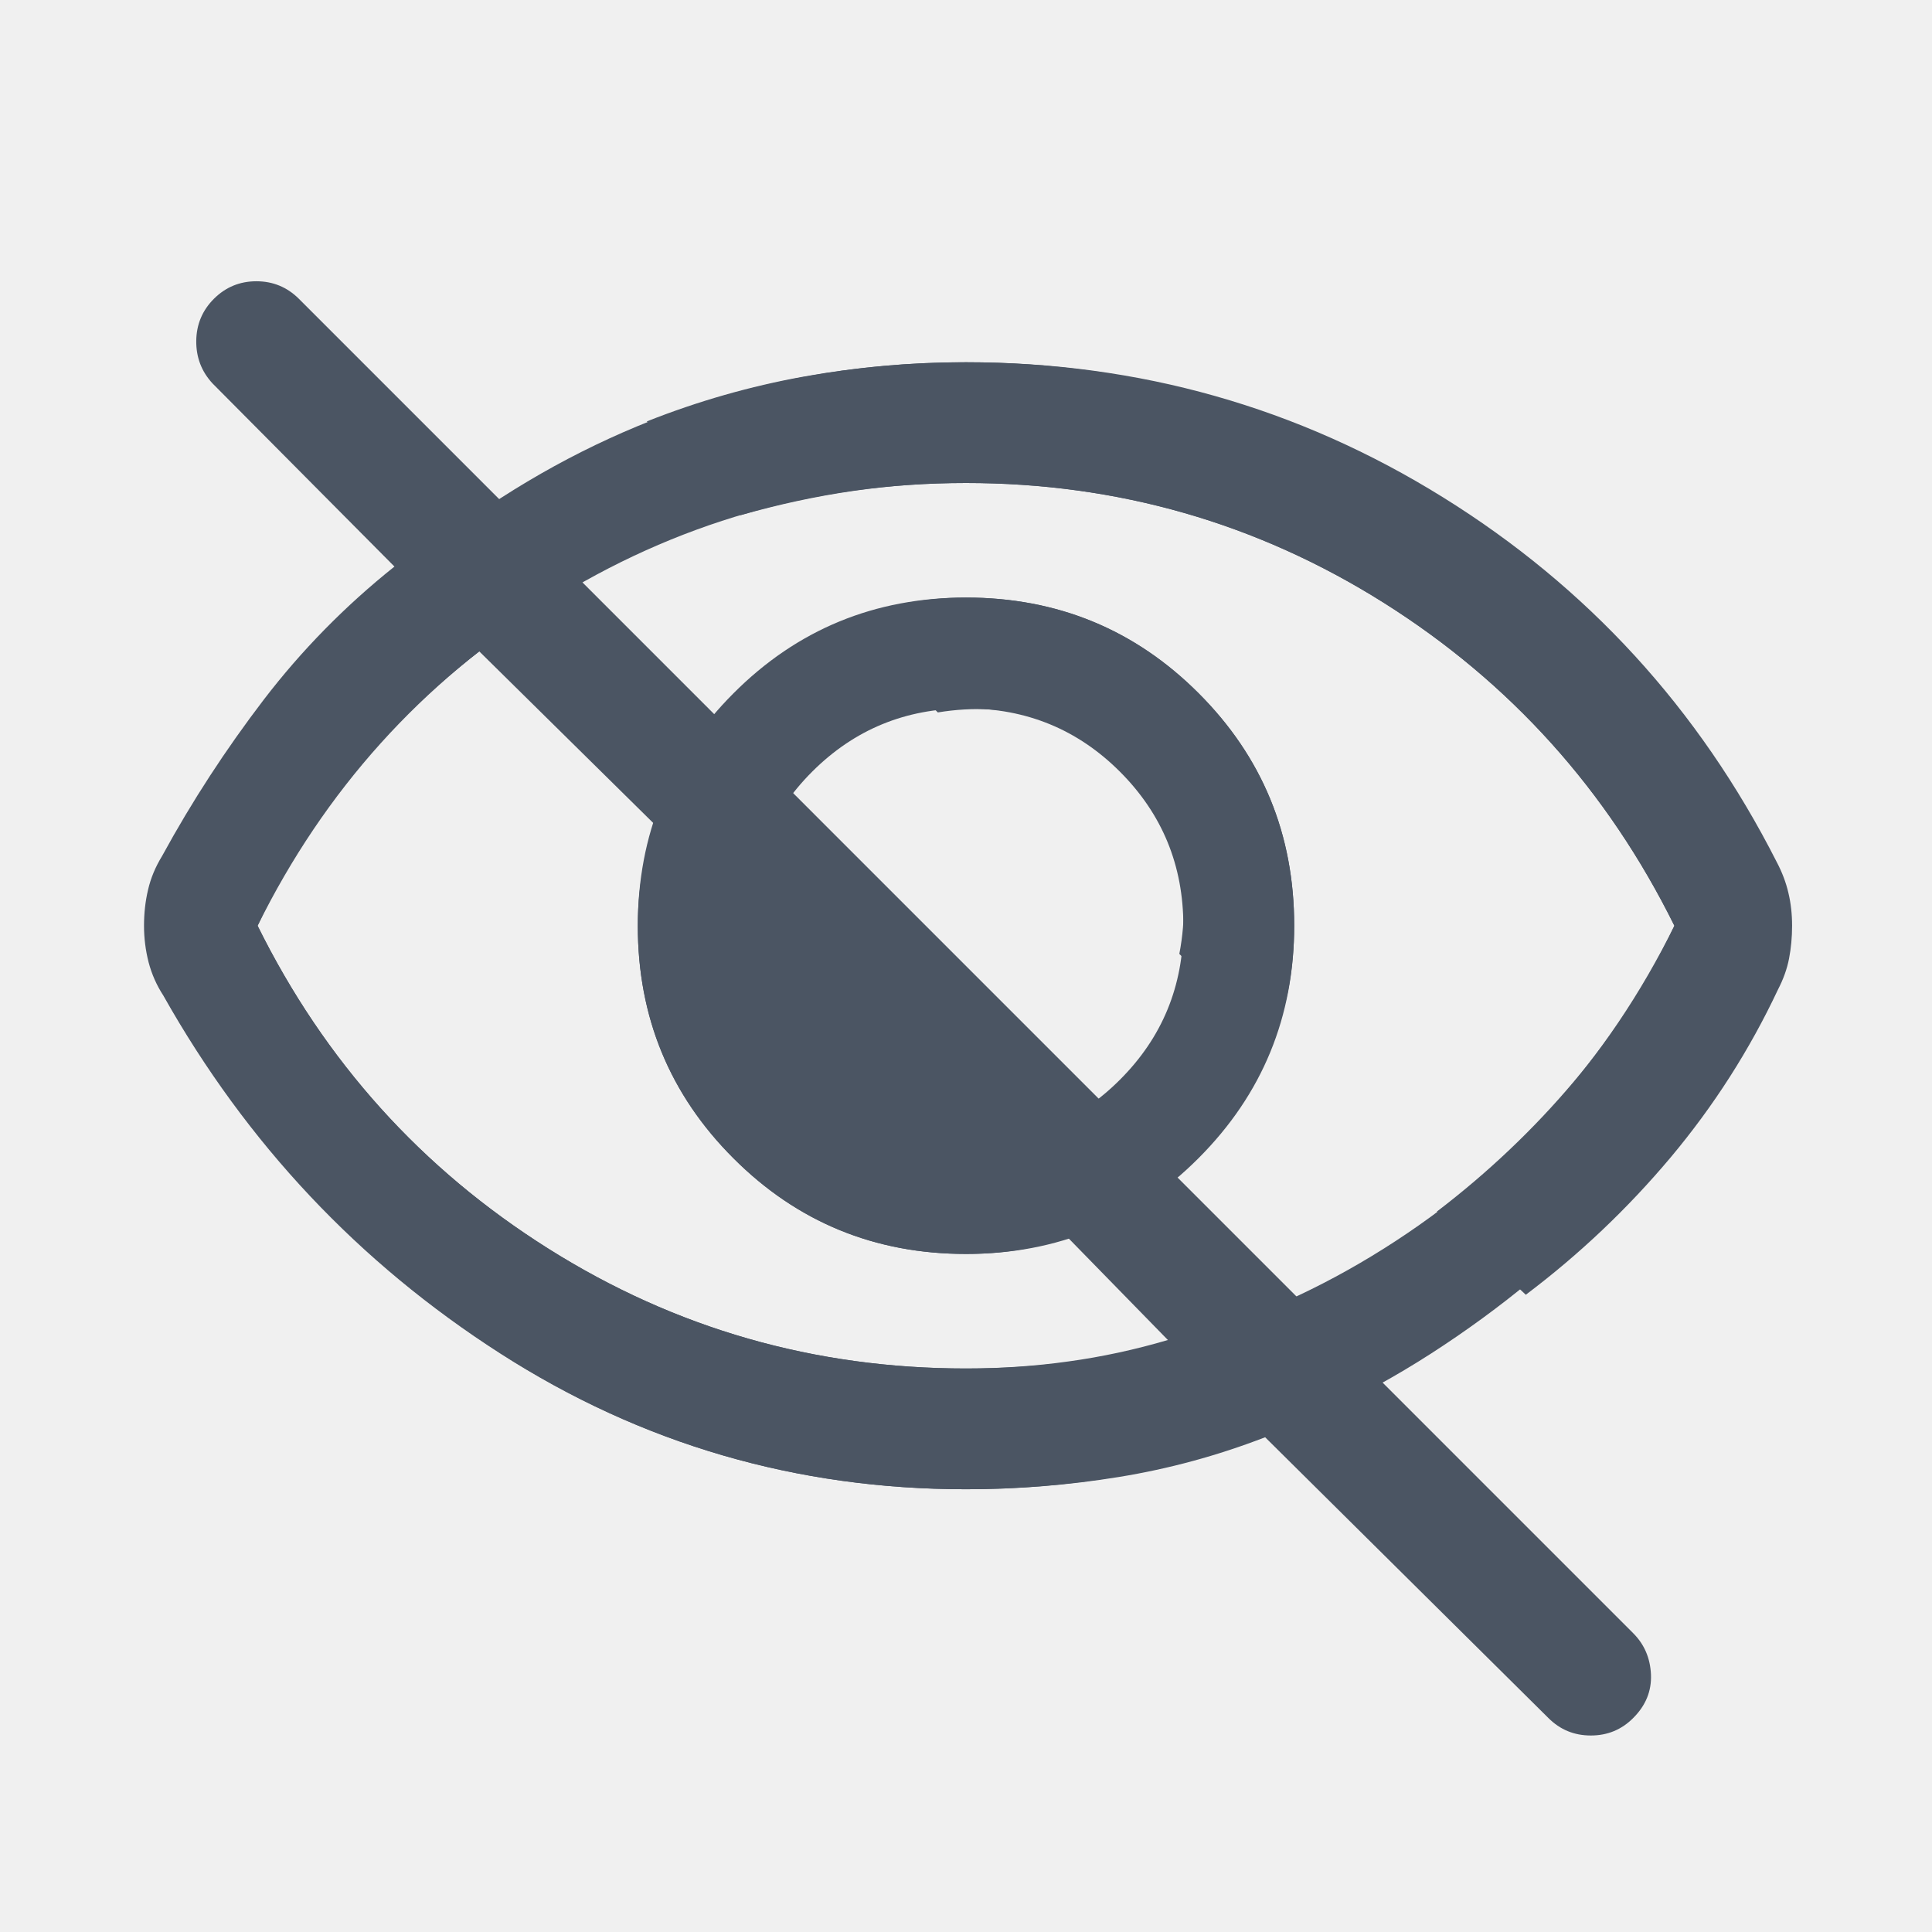
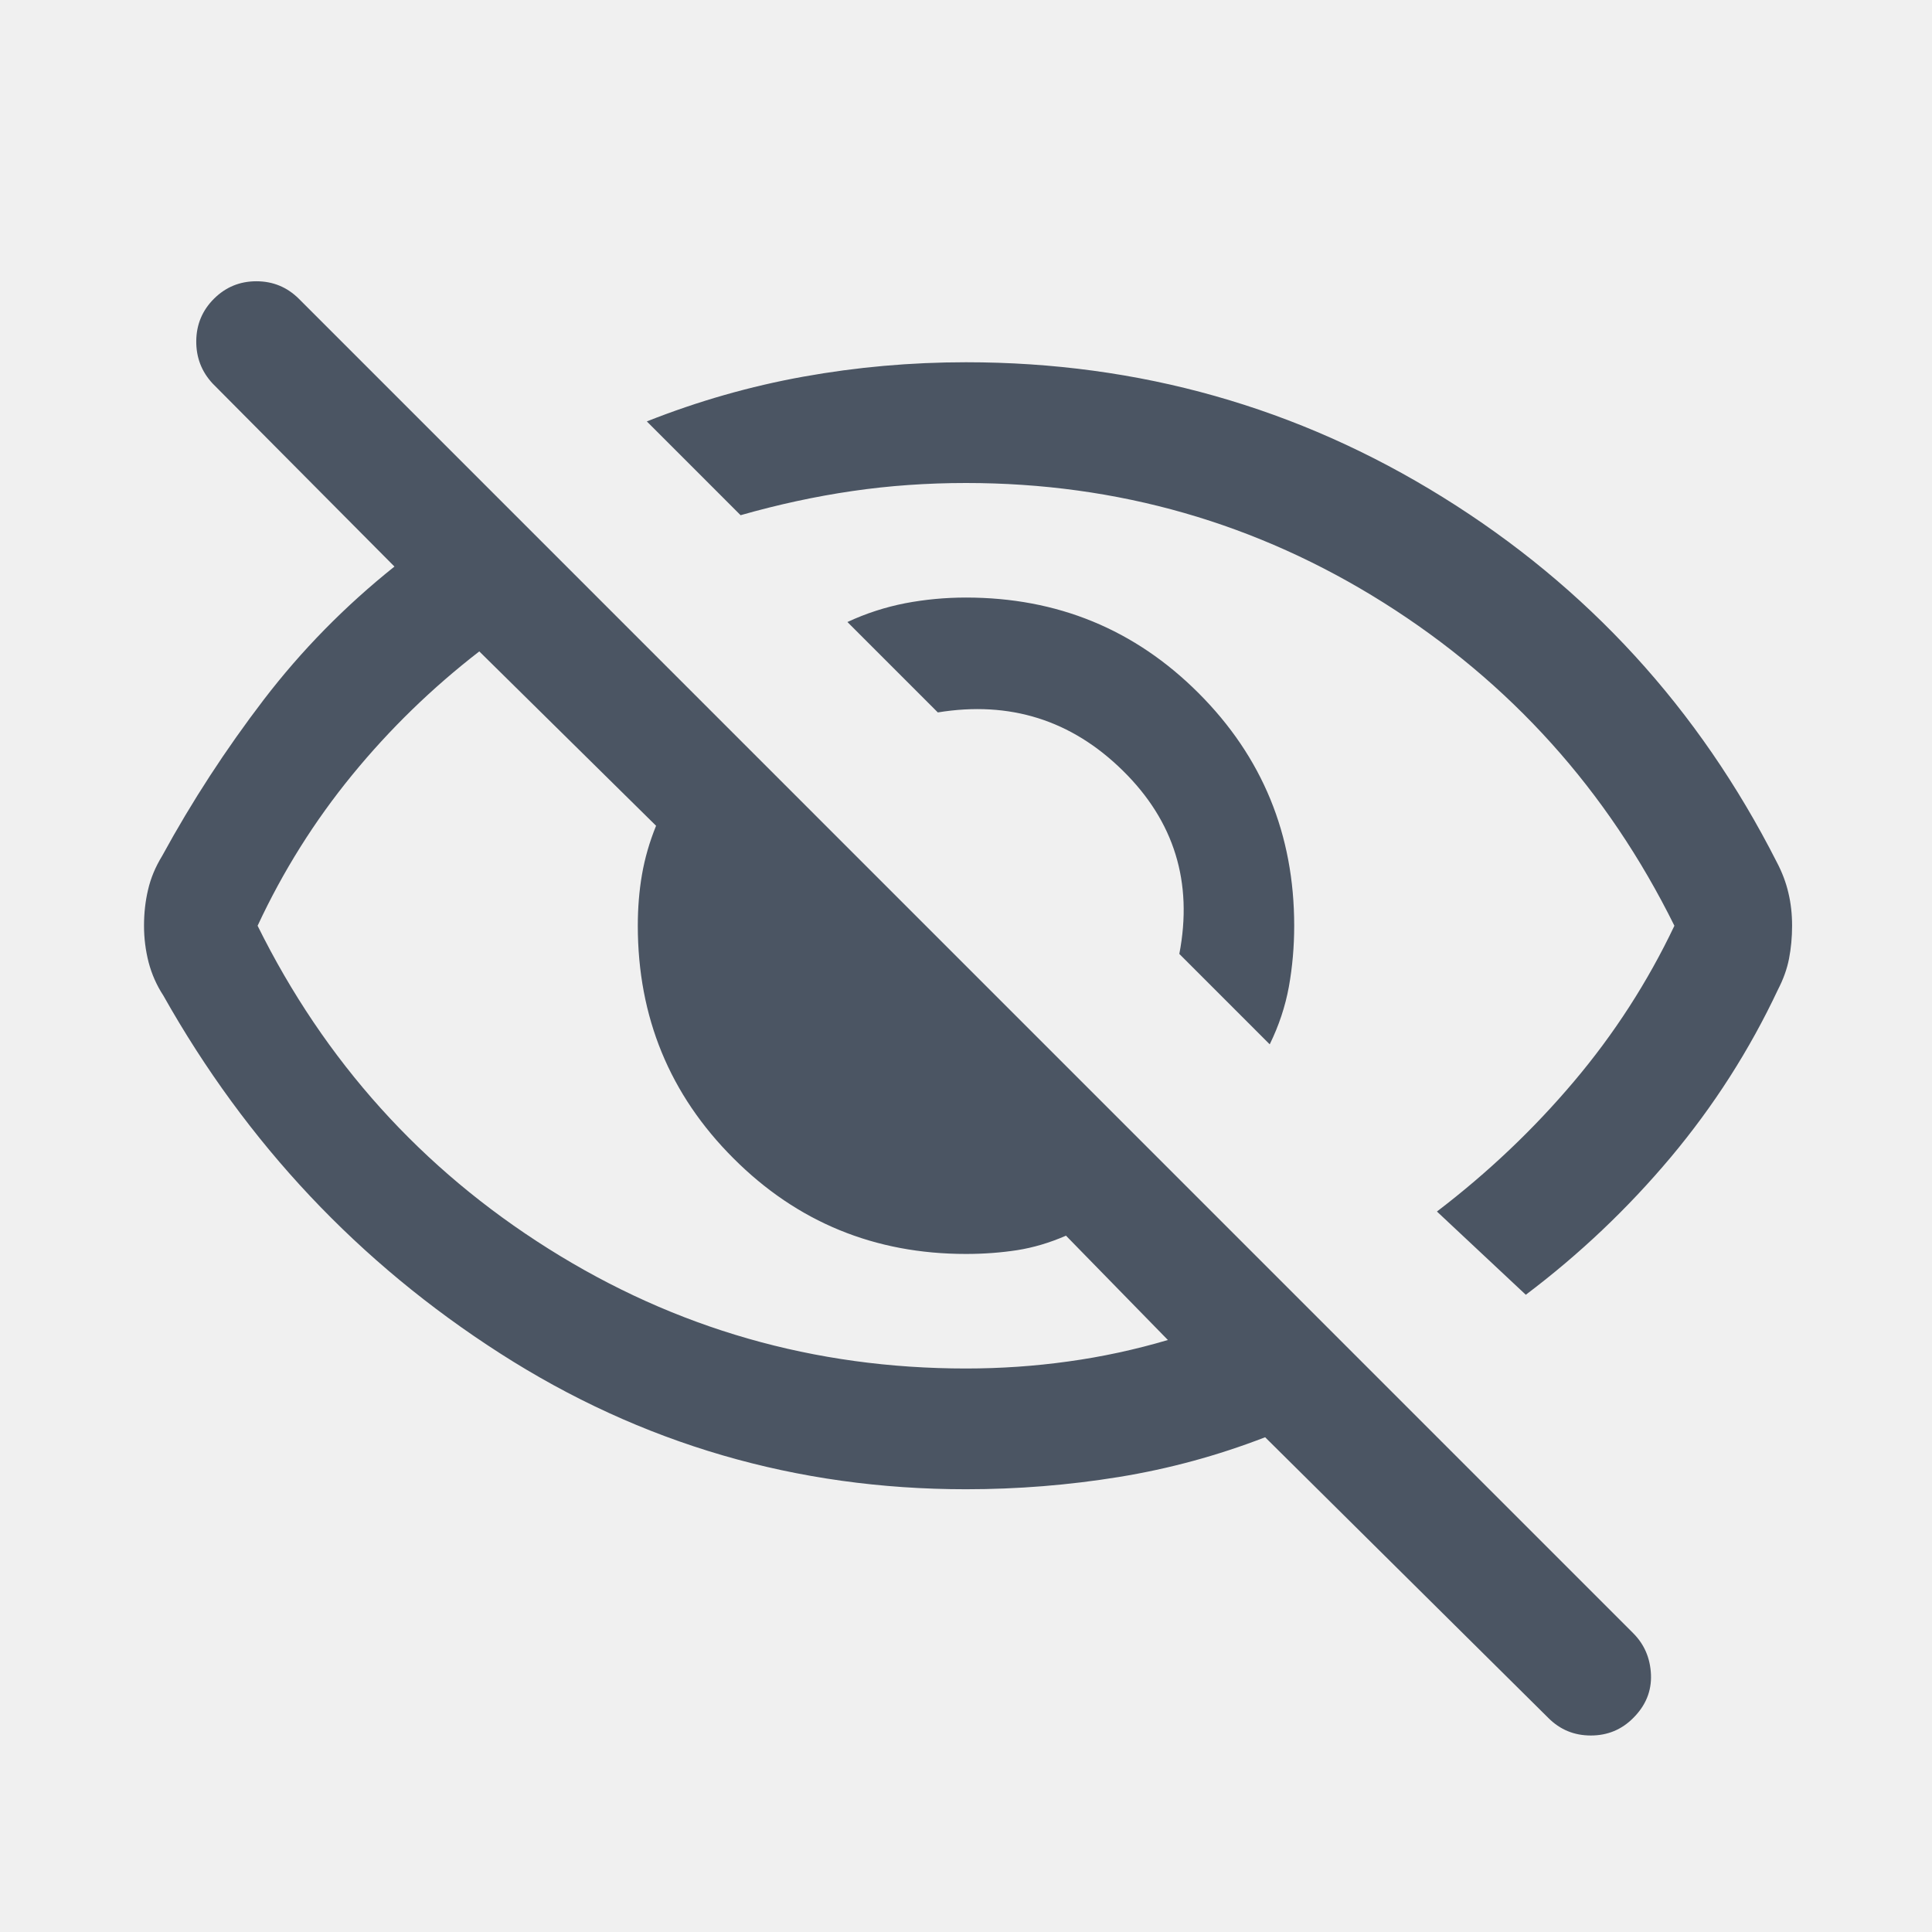
<svg xmlns="http://www.w3.org/2000/svg" width="24" height="24" viewBox="0 0 24 24" fill="none">
-   <g clip-path="url(#clip0_90_8009)">
-     <path d="M12.002 15.577C13.135 15.577 14.098 15.18 14.889 14.387C15.681 13.594 16.077 12.631 16.077 11.498C16.077 10.365 15.68 9.402 14.887 8.611C14.094 7.819 13.131 7.423 11.998 7.423C10.865 7.423 9.902 7.82 9.111 8.613C8.319 9.406 7.923 10.369 7.923 11.502C7.923 12.635 8.32 13.598 9.113 14.389C9.906 15.181 10.869 15.577 12.002 15.577ZM12 14.2C11.25 14.2 10.613 13.938 10.088 13.412C9.563 12.887 9.3 12.25 9.3 11.5C9.3 10.75 9.563 10.113 10.088 9.587C10.613 9.062 11.25 8.8 12 8.8C12.75 8.8 13.388 9.062 13.913 9.587C14.438 10.113 14.7 10.75 14.7 11.5C14.7 12.25 14.438 12.887 13.913 13.412C13.388 13.938 12.75 14.2 12 14.2ZM12 18.5C9.895 18.5 7.97 17.938 6.224 16.815C4.479 15.692 3.085 14.215 2.044 12.383C1.961 12.239 1.9 12.094 1.862 11.948C1.823 11.803 1.804 11.653 1.804 11.499C1.804 11.346 1.823 11.197 1.862 11.051C1.9 10.905 1.961 10.761 2.044 10.617C3.085 8.785 4.479 7.308 6.224 6.185C7.97 5.062 9.895 4.5 12 4.5C14.105 4.5 16.03 5.062 17.776 6.185C19.521 7.308 20.915 8.785 21.956 10.617C22.039 10.761 22.1 10.906 22.139 11.051C22.177 11.197 22.196 11.347 22.196 11.501C22.196 11.654 22.177 11.803 22.139 11.949C22.1 12.095 22.039 12.239 21.956 12.383C20.915 14.215 19.521 15.692 17.776 16.815C16.03 17.938 14.105 18.5 12 18.5ZM12 17C13.883 17 15.613 16.504 17.188 15.512C18.763 14.521 19.967 13.183 20.8 11.5C19.967 9.817 18.763 8.479 17.188 7.487C15.613 6.496 13.883 6 12 6C10.117 6 8.388 6.496 6.813 7.487C5.238 8.479 4.033 9.817 3.2 11.5C4.033 13.183 5.238 14.521 6.813 15.512C8.388 16.504 10.117 17 12 17Z" fill="#4B5563" />
+   <g clip-path="url(#clip0_483_878)">
    <path d="M15.773 12.973L14.65 11.85C14.821 10.96 14.587 10.201 13.948 9.573C13.31 8.945 12.544 8.704 11.65 8.85L10.527 7.727C10.759 7.619 10.998 7.542 11.243 7.494C11.489 7.447 11.741 7.423 12 7.423C13.135 7.423 14.098 7.819 14.889 8.61C15.681 9.402 16.077 10.365 16.077 11.5C16.077 11.759 16.055 12.011 16.011 12.257C15.966 12.502 15.887 12.741 15.773 12.973ZM18.954 16.084L17.85 15.05C18.483 14.567 19.05 14.029 19.55 13.437C20.05 12.846 20.467 12.2 20.8 11.5C19.967 9.817 18.763 8.479 17.188 7.487C15.613 6.496 13.883 6 12 6C11.517 6 11.046 6.033 10.588 6.1C10.129 6.167 9.667 6.267 9.2 6.4L8.035 5.235C8.671 4.983 9.319 4.798 9.98 4.679C10.641 4.56 11.314 4.5 12 4.5C14.149 4.5 16.122 5.058 17.921 6.175C19.72 7.292 21.103 8.802 22.071 10.708C22.138 10.835 22.186 10.962 22.216 11.091C22.247 11.22 22.262 11.356 22.262 11.5C22.262 11.643 22.249 11.78 22.224 11.909C22.199 12.037 22.153 12.165 22.087 12.292C21.733 13.045 21.288 13.74 20.754 14.377C20.219 15.014 19.619 15.583 18.954 16.084ZM12 18.5C9.895 18.5 7.965 17.937 6.212 16.812C4.458 15.687 3.064 14.206 2.029 12.367C1.946 12.24 1.885 12.102 1.846 11.954C1.808 11.805 1.789 11.654 1.789 11.5C1.789 11.346 1.805 11.197 1.839 11.054C1.872 10.91 1.93 10.77 2.014 10.633C2.385 9.953 2.807 9.306 3.277 8.691C3.748 8.076 4.289 7.526 4.9 7.038L2.642 4.765C2.504 4.617 2.436 4.44 2.438 4.235C2.44 4.031 2.513 3.856 2.658 3.711C2.803 3.567 2.978 3.494 3.185 3.494C3.391 3.494 3.567 3.567 3.712 3.711L20.288 20.288C20.427 20.427 20.5 20.598 20.509 20.803C20.517 21.007 20.444 21.187 20.288 21.342C20.144 21.487 19.968 21.559 19.762 21.559C19.555 21.559 19.38 21.487 19.235 21.342L15.716 17.854C15.126 18.082 14.52 18.247 13.897 18.348C13.275 18.449 12.642 18.5 12 18.5ZM5.954 8.092C5.368 8.545 4.841 9.057 4.374 9.628C3.907 10.199 3.515 10.823 3.2 11.5C4.033 13.183 5.238 14.521 6.813 15.512C8.388 16.504 10.117 17 12 17C12.43 17 12.852 16.971 13.268 16.913C13.684 16.856 14.098 16.767 14.508 16.646L13.242 15.35C13.04 15.438 12.838 15.498 12.636 15.53C12.434 15.561 12.222 15.577 12 15.577C10.866 15.577 9.902 15.181 9.111 14.389C8.319 13.598 7.923 12.634 7.923 11.5C7.923 11.278 7.94 11.066 7.975 10.864C8.01 10.662 8.068 10.46 8.15 10.258L5.954 8.092Z" fill="#4B5563" />
  </g>
  <defs>
-     <clipPath id="clip0_90_8009">
+     <clipPath id="clip0_483_878">
      <rect width="24" height="24" fill="white" />
    </clipPath>
  </defs>
</svg>
